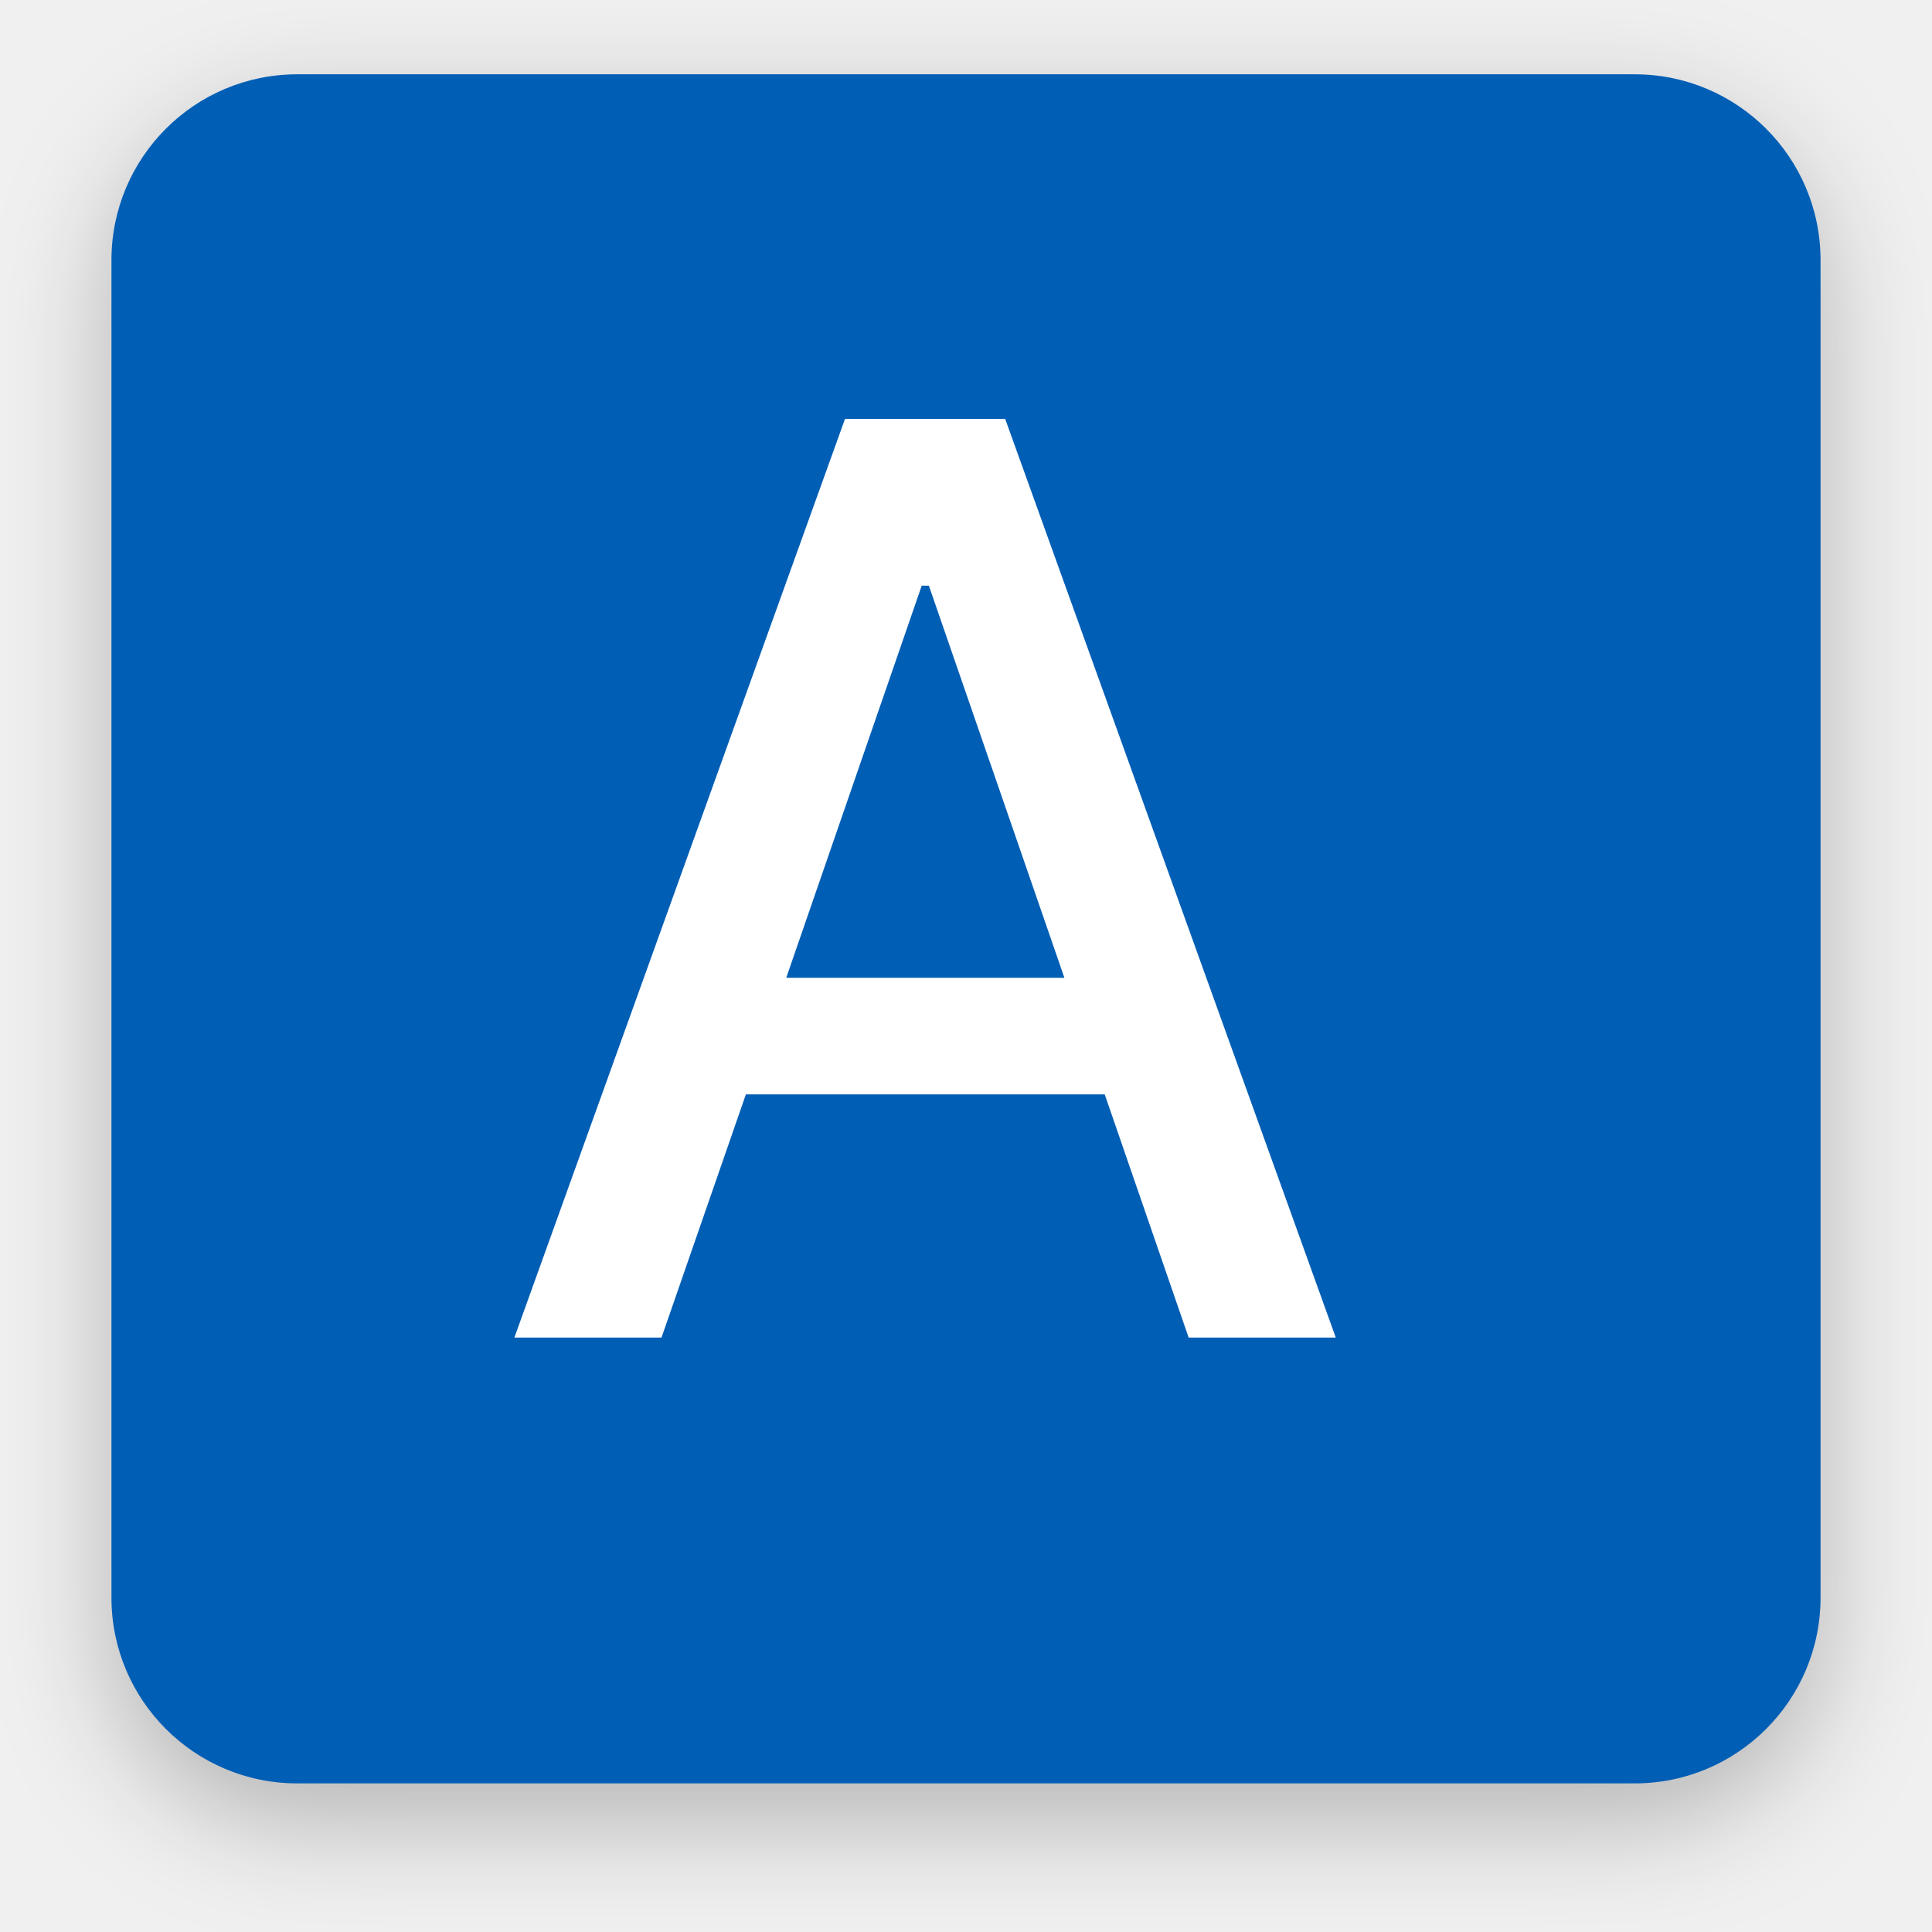
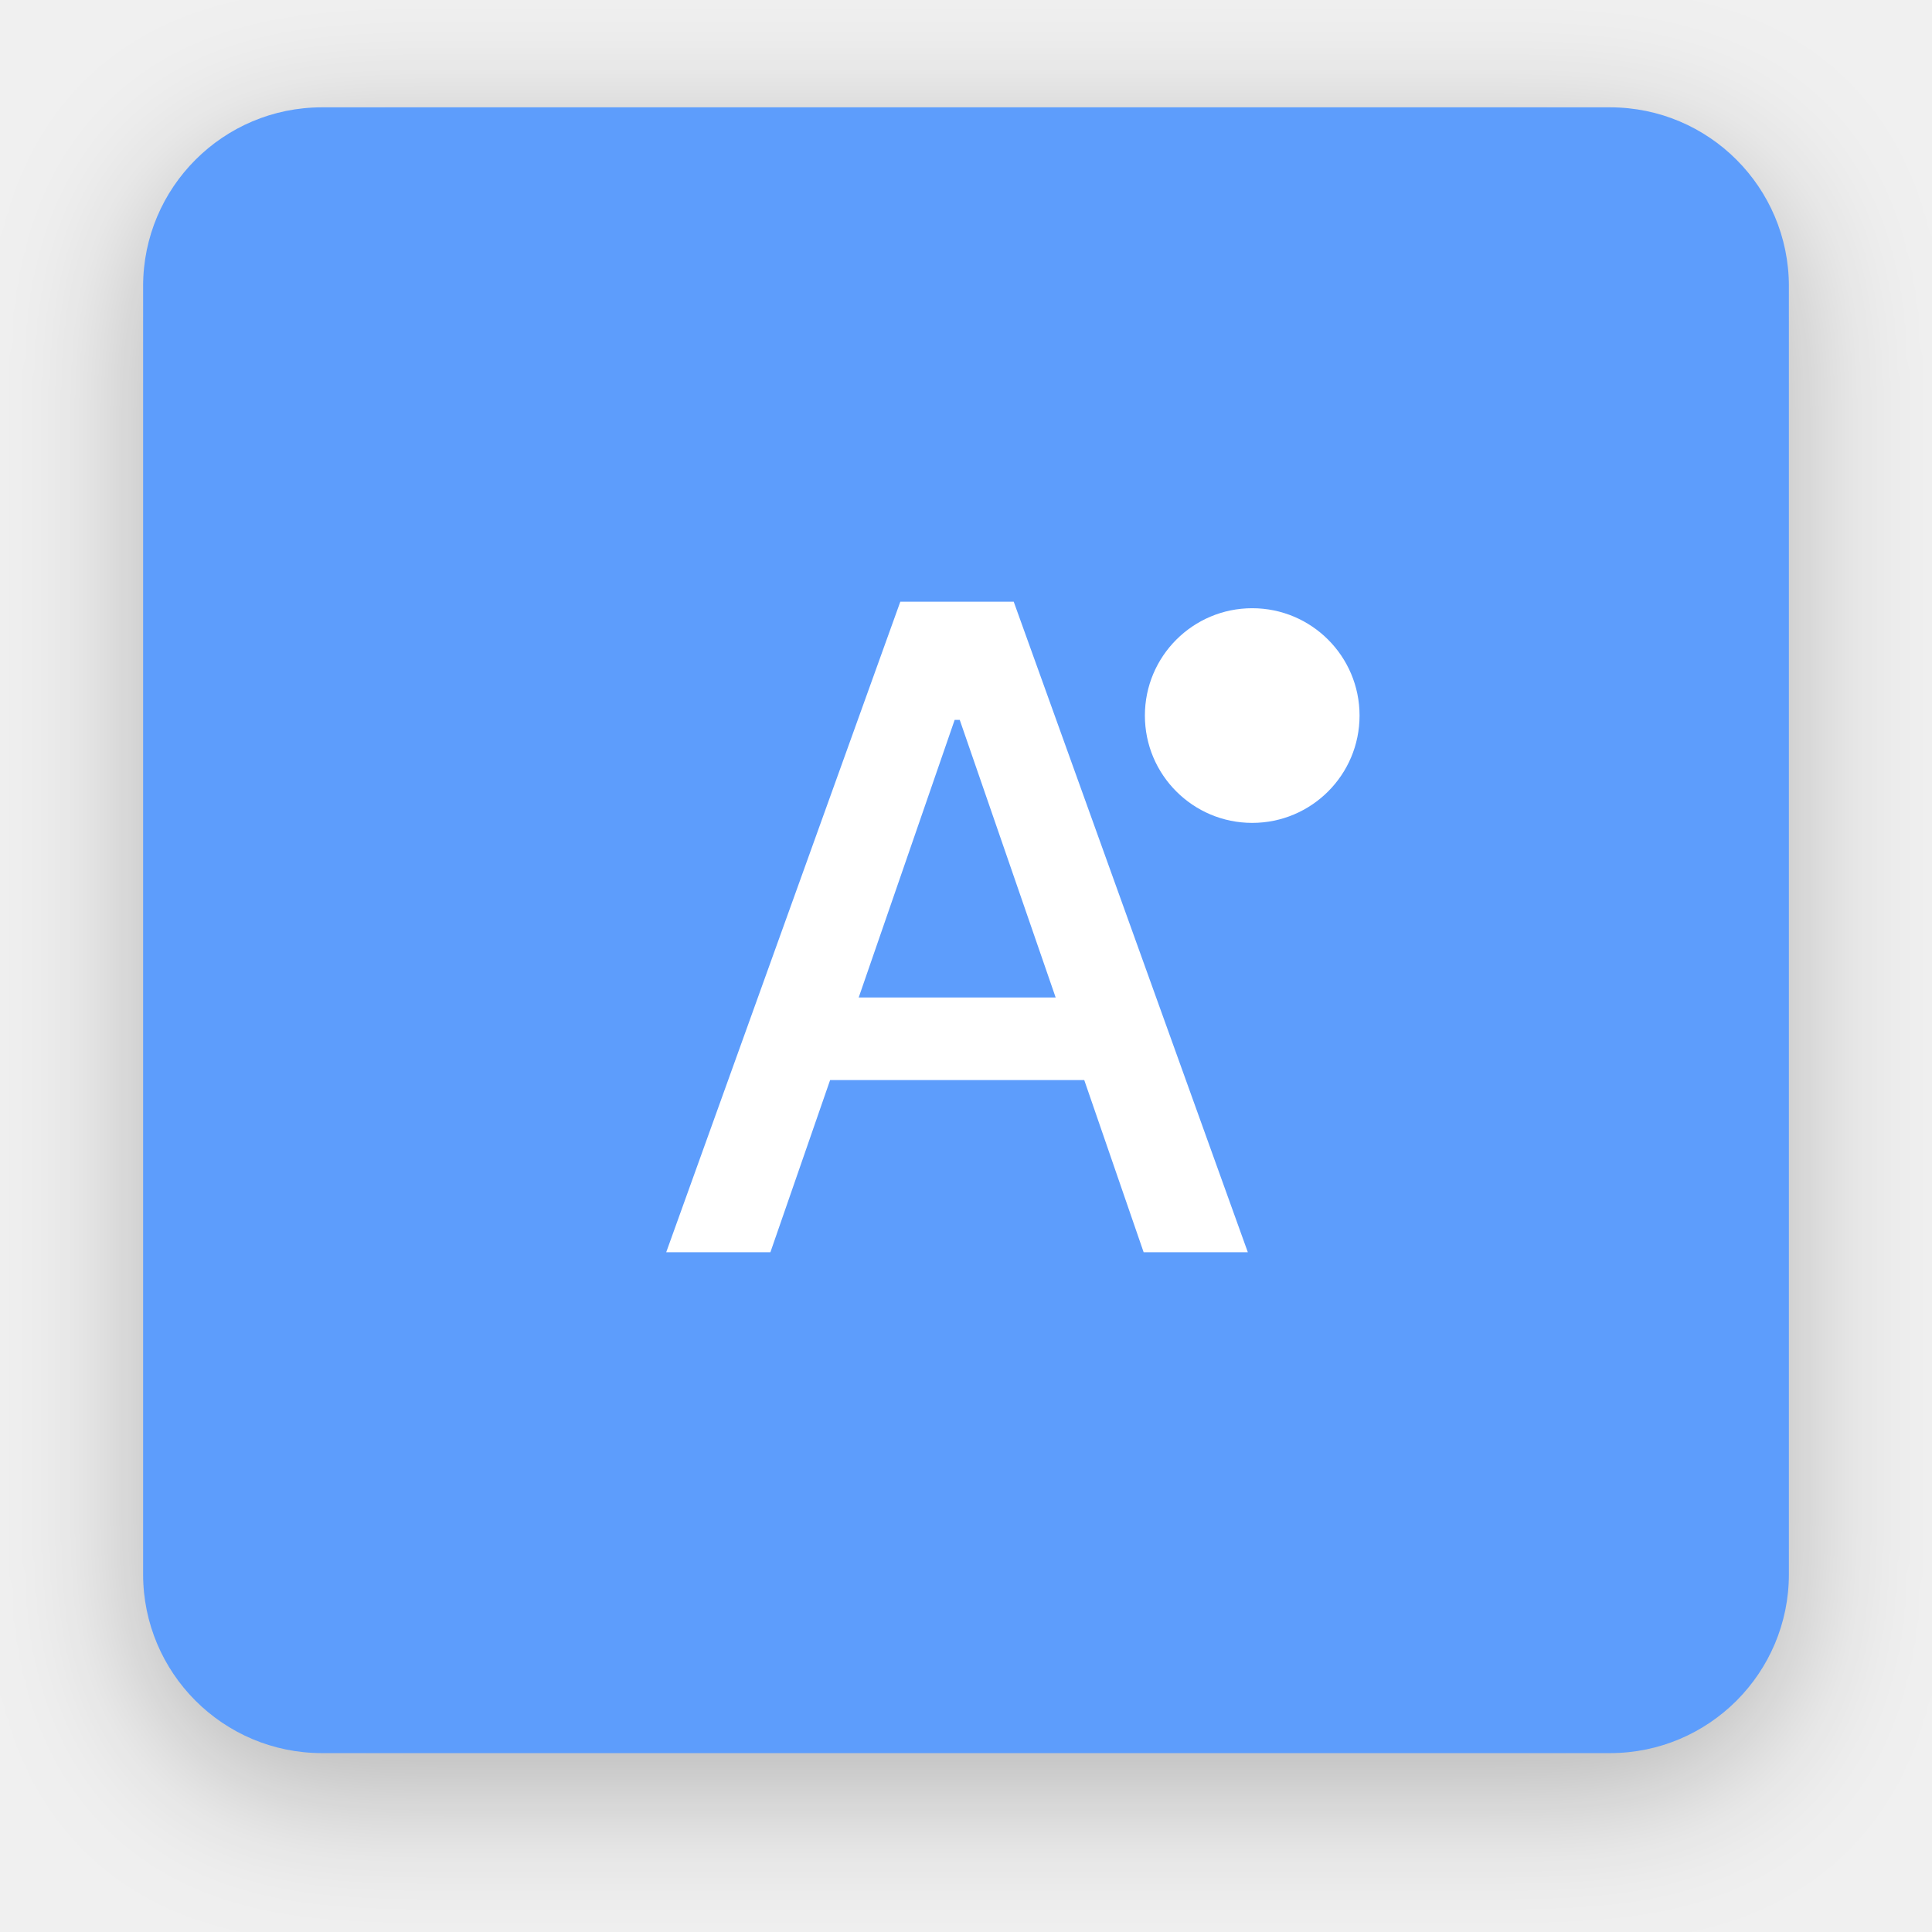
- <svg xmlns="http://www.w3.org/2000/svg" width="52" height="52" viewBox="0 0 52 52" fill="none">
+ <svg xmlns="http://www.w3.org/2000/svg" width="54" height="54" viewBox="0 0 54 54" fill="none">
  <g filter="url(#filter0_d)">
-     <rect x="3" y="2" width="46" height="46" rx="5" fill="#005EB5" />
+     <rect x="4" y="3" width="46" height="46" rx="5" fill="#5D9DFC" />
  </g>
-   <path d="M17.805 36H13.845L22.744 11.273H27.054L35.952 36H31.992L29.734 29.456H20.075L17.805 36ZM21.162 26.317H28.648L25.001 15.764H24.808L21.162 26.317Z" fill="white" />
+   <path d="M21.533 35H18.621L25.164 16.818H28.334L34.877 35H31.965L30.305 30.188H23.202L21.533 35ZM24.001 27.88H29.506L26.825 20.121H26.683L24.001 27.88Z" fill="white" />
+   <circle cx="35" cy="20" r="3" fill="white" />
  <defs>
-     <filter id="filter0_d" x="0" y="0" width="52" height="52" filterUnits="userSpaceOnUse" color-interpolation-filters="sRGB">
+     <filter id="filter0_d" x="0" y="0" width="54" height="54" filterUnits="userSpaceOnUse" color-interpolation-filters="sRGB">
      <feFlood flood-opacity="0" result="BackgroundImageFix" />
      <feColorMatrix in="SourceAlpha" type="matrix" values="0 0 0 0 0 0 0 0 0 0 0 0 0 0 0 0 0 0 127 0" />
      <feOffset dy="1" />
-       <feGaussianBlur stdDeviation="1.5" />
+       <feGaussianBlur stdDeviation="2" />
      <feColorMatrix type="matrix" values="0 0 0 0 0 0 0 0 0 0 0 0 0 0 0 0 0 0 0.25 0" />
      <feBlend mode="normal" in2="BackgroundImageFix" result="effect1_dropShadow" />
      <feBlend mode="normal" in="SourceGraphic" in2="effect1_dropShadow" result="shape" />
    </filter>
  </defs>
</svg>
